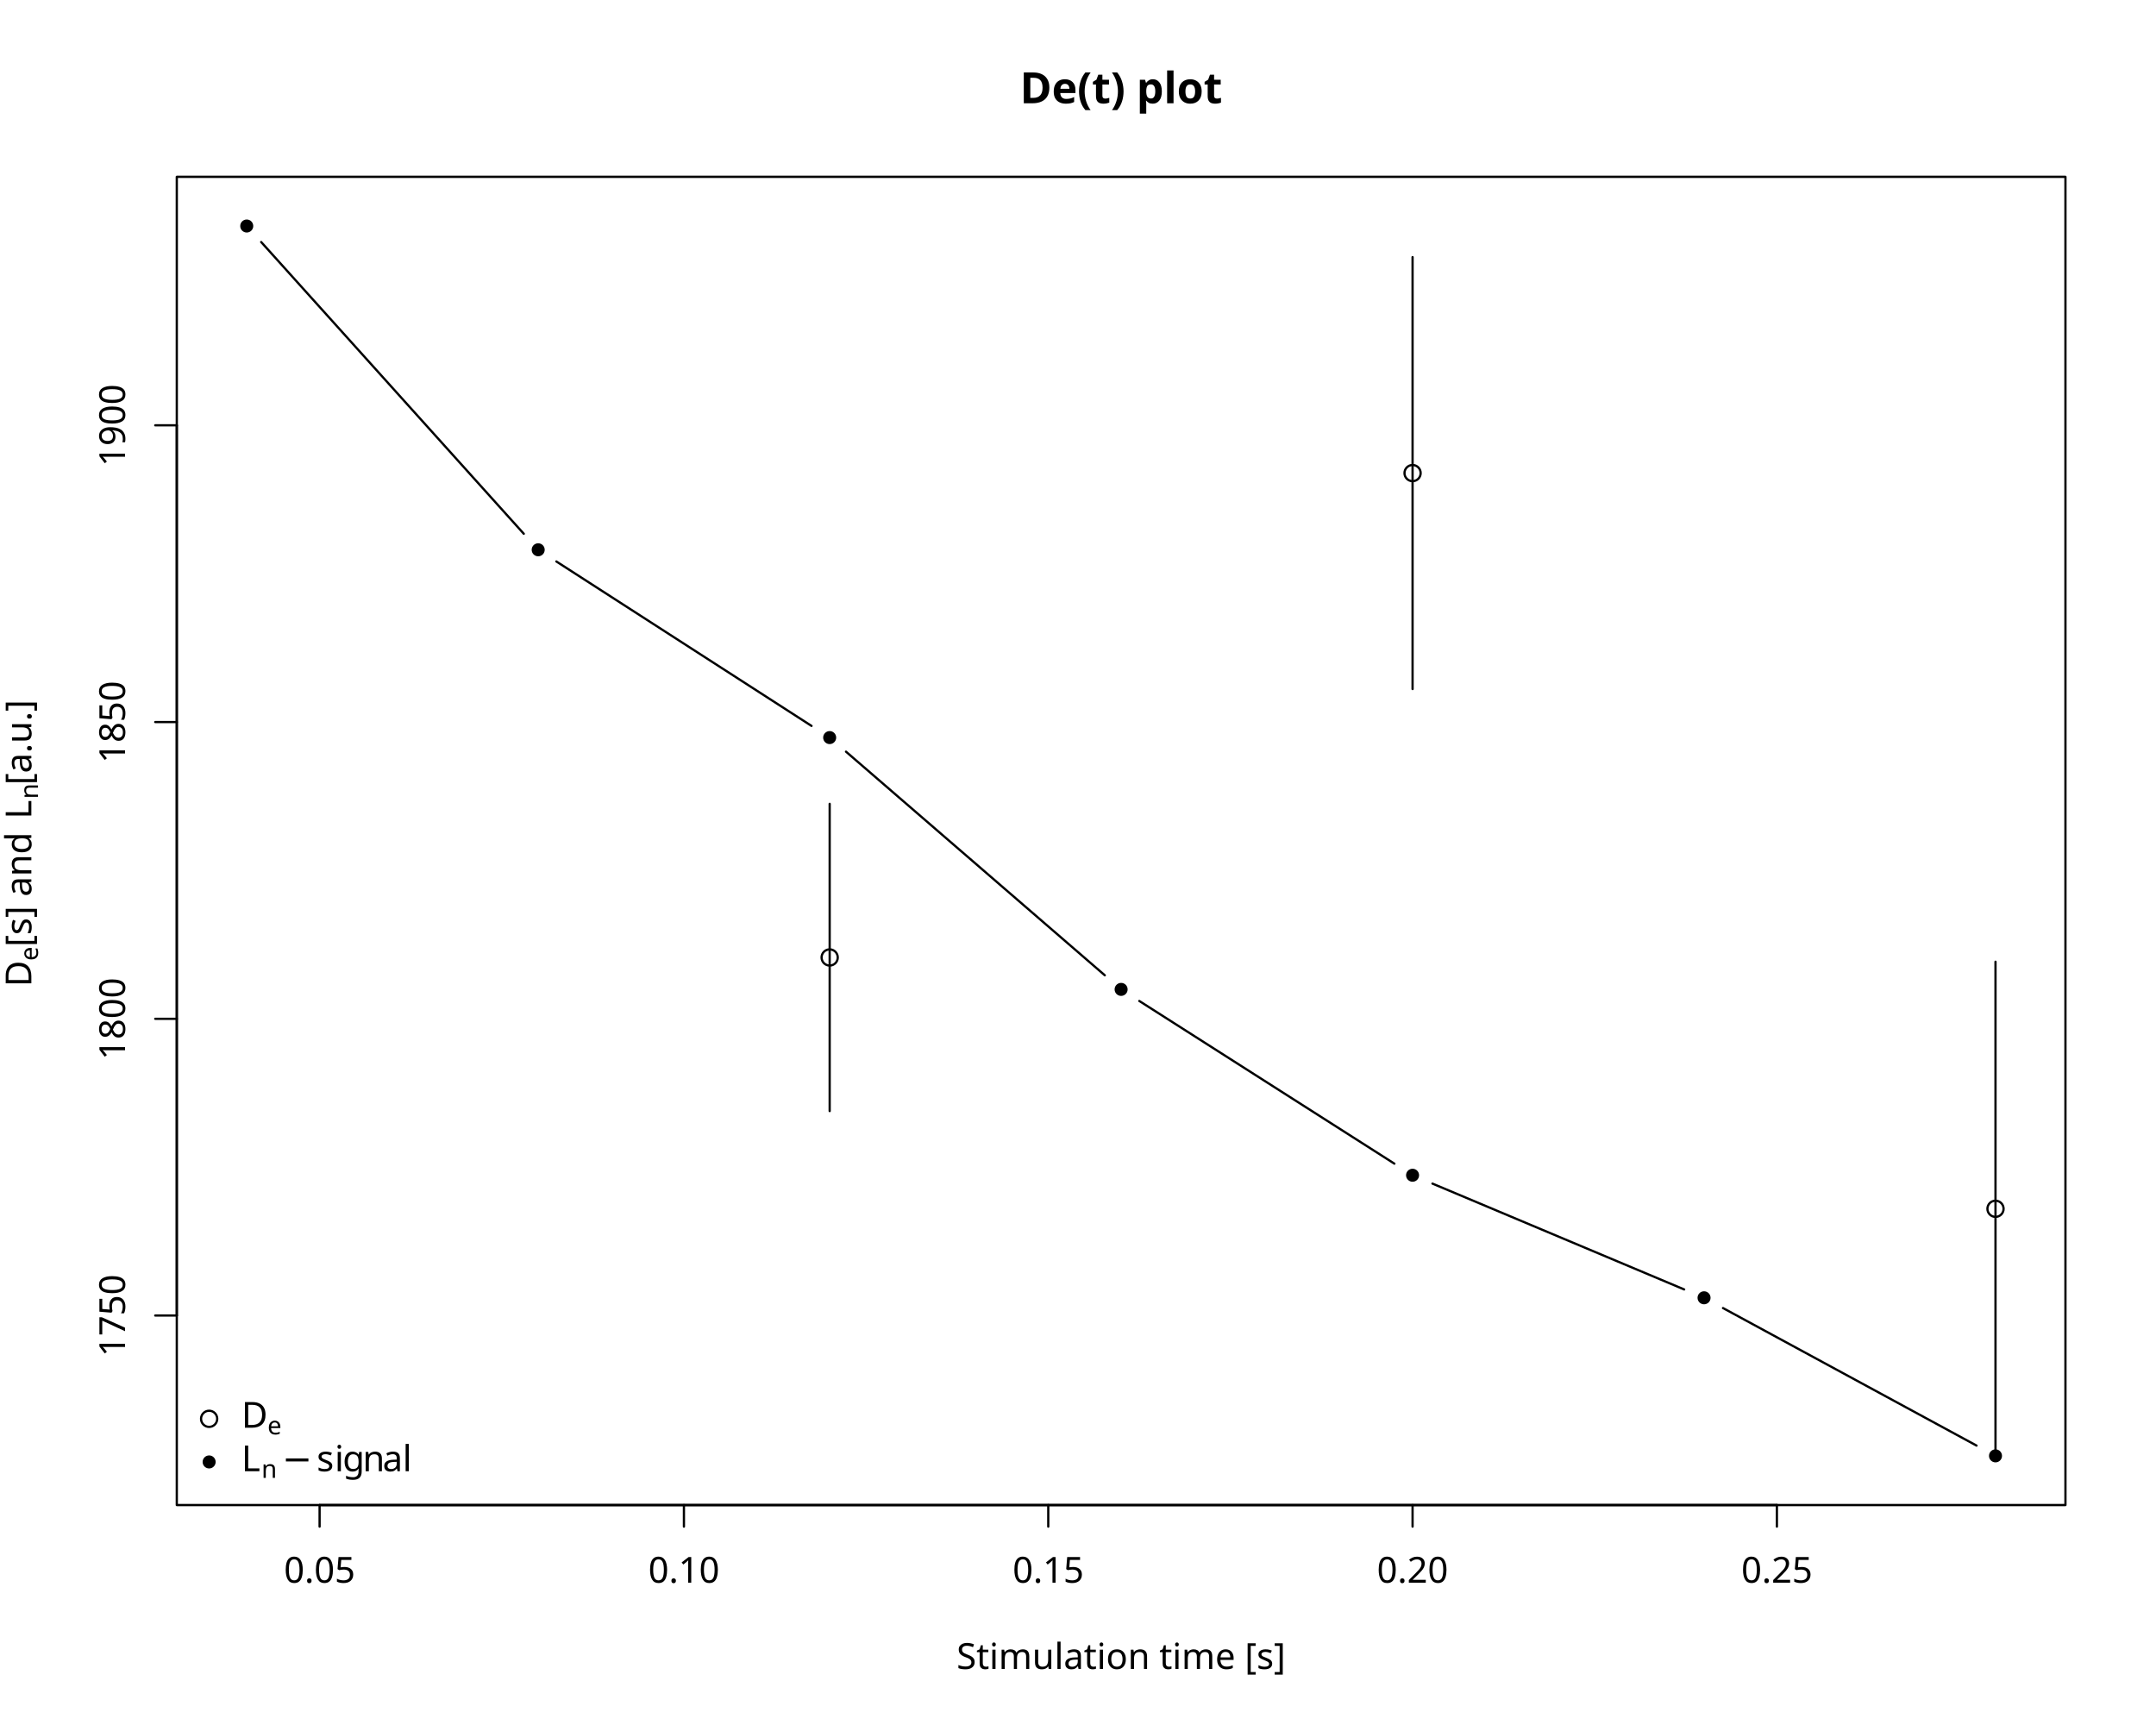
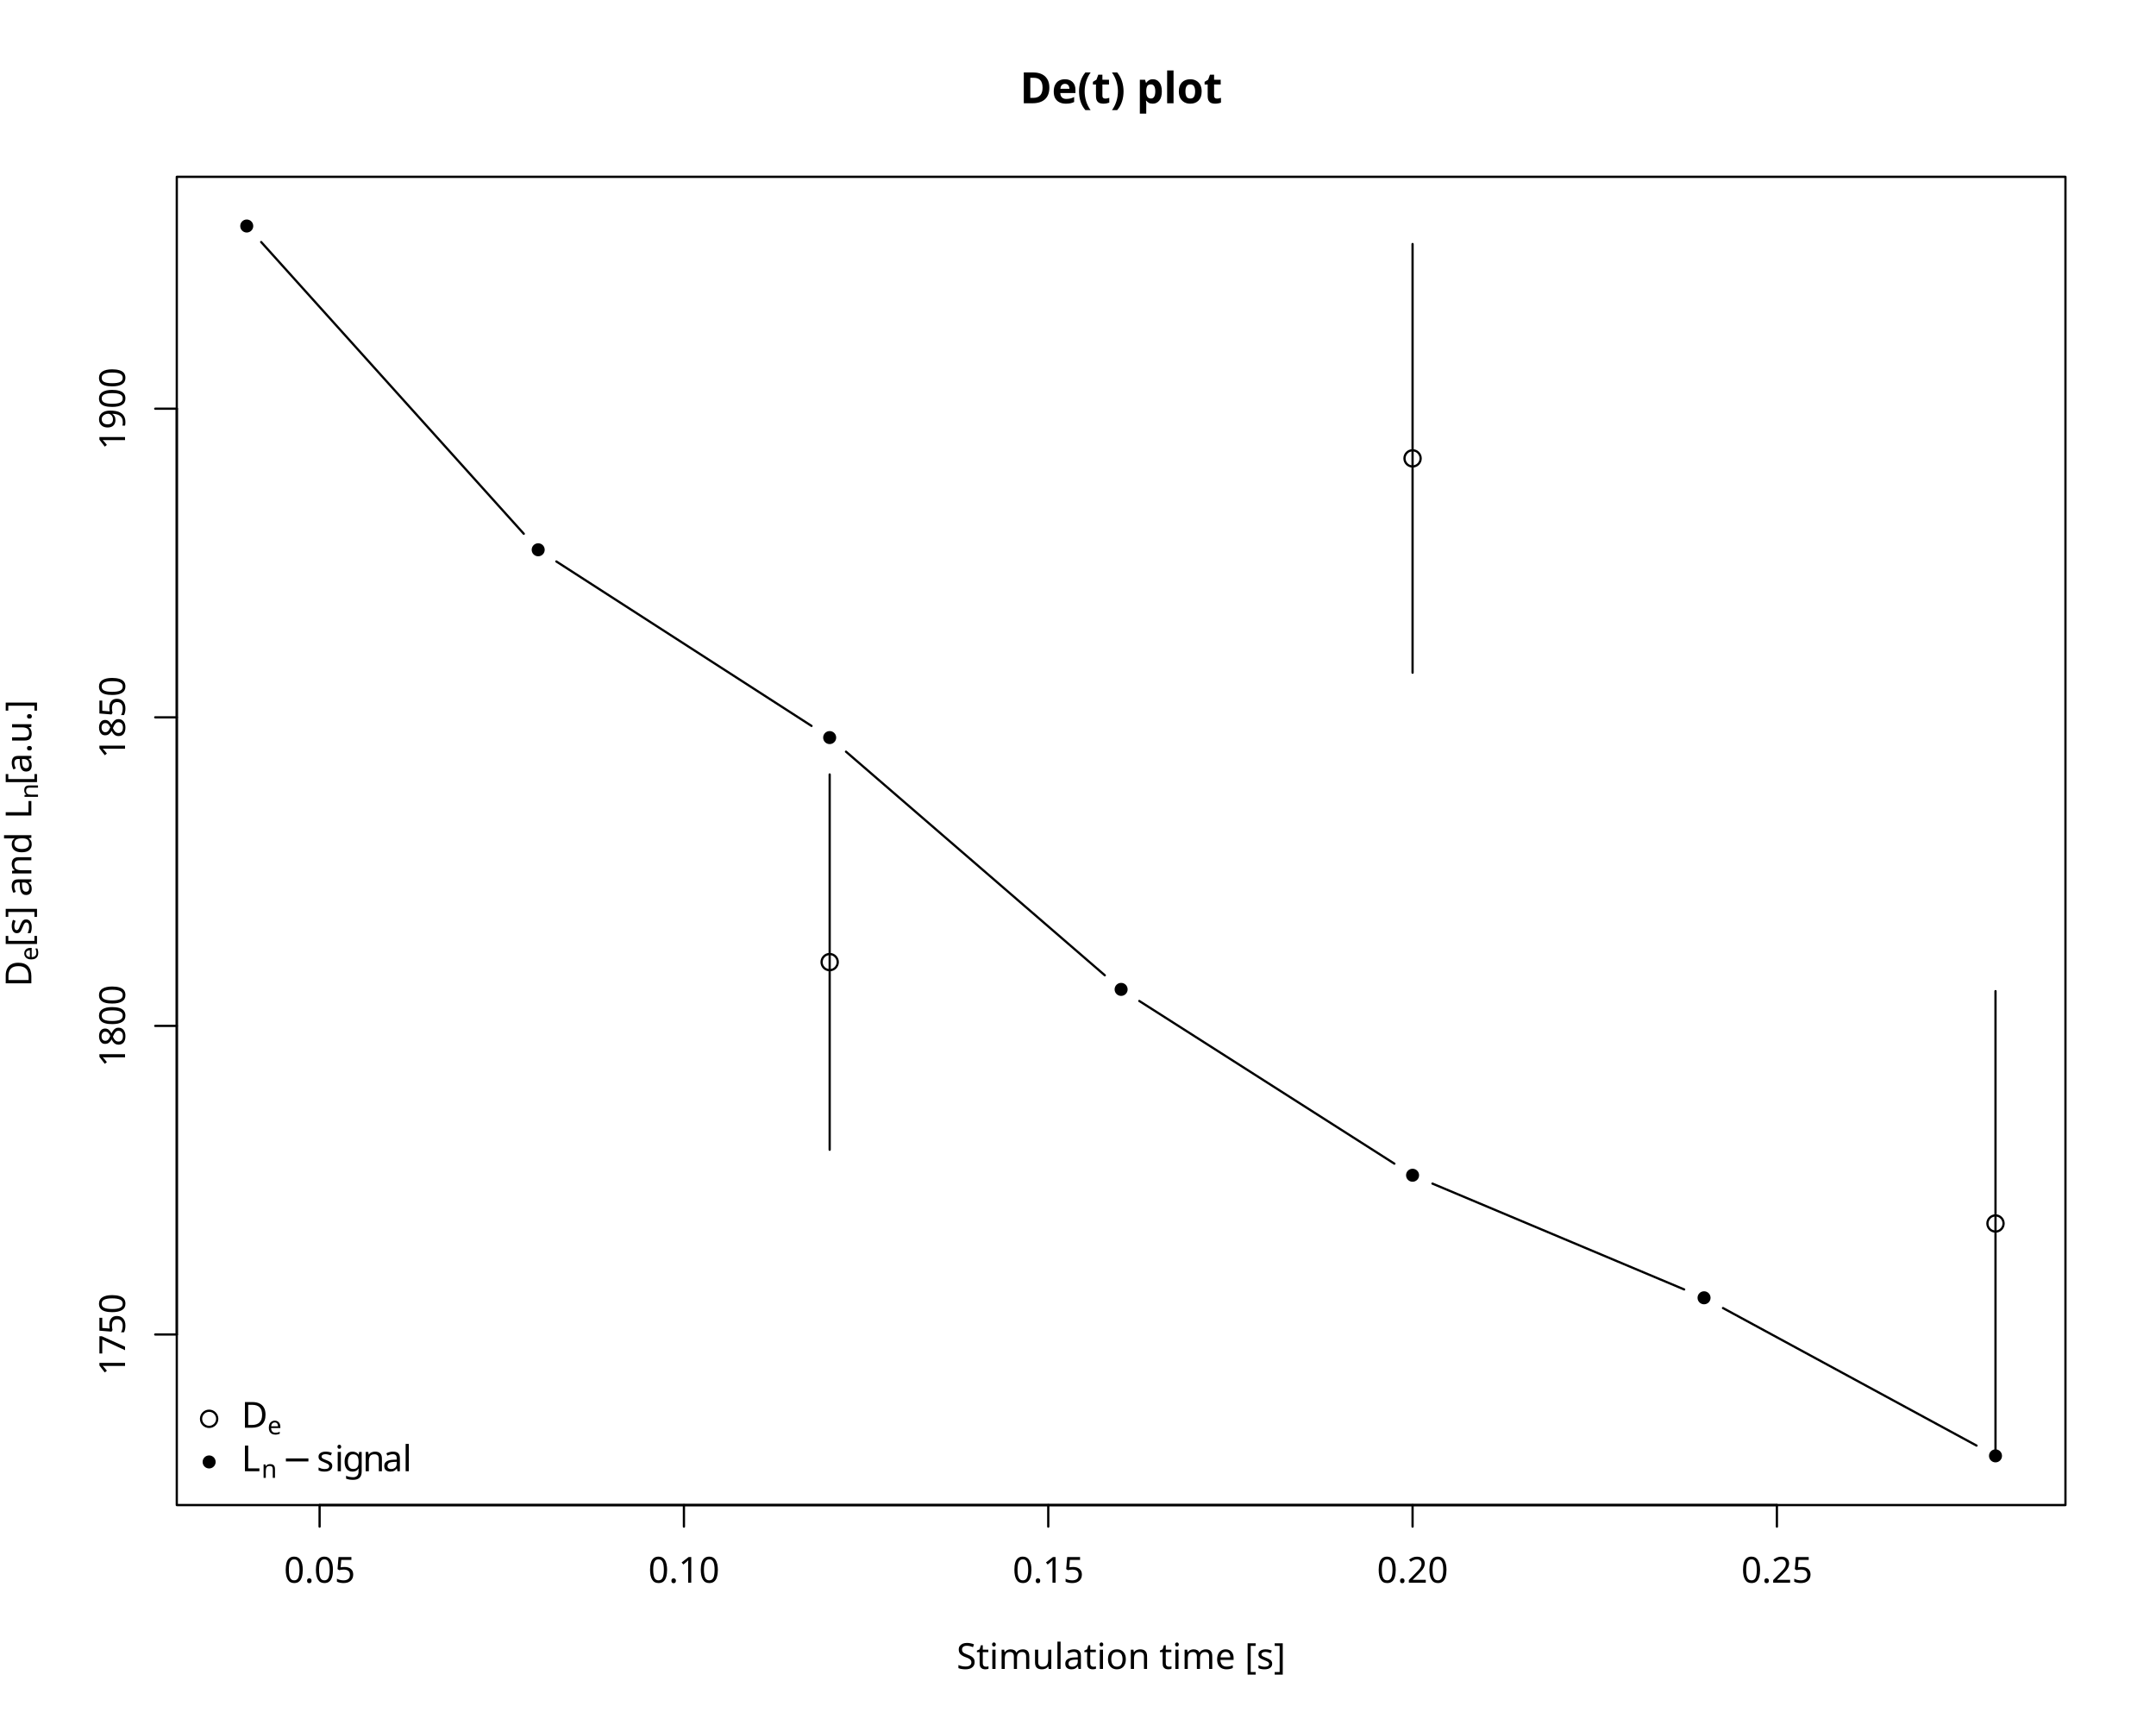
<svg xmlns="http://www.w3.org/2000/svg" class="svglite" data-engine-version="2.0" width="720.00pt" height="576.00pt" viewBox="0 0 720.00 576.00">
  <defs>
    <style type="text/css">
    .svglite line, .svglite polyline, .svglite polygon, .svglite path, .svglite rect, .svglite circle {
      fill: none;
      stroke: #000000;
      stroke-linecap: round;
      stroke-linejoin: round;
      stroke-miterlimit: 10.00;
    }
  </style>
  </defs>
  <rect width="100%" height="100%" style="stroke: none; fill: #FFFFFF;" />
  <defs>
    <clipPath id="cpMC4wMHw3MjAuMDB8MC4wMHw1NzYuMDA=">
      <rect x="0.00" y="0.00" width="720.00" height="576.00" />
    </clipPath>
  </defs>
  <g clip-path="url(#cpMC4wMHw3MjAuMDB8MC4wMHw1NzYuMDA=)">
    <line x1="106.73" y1="502.56" x2="593.40" y2="502.56" style="stroke-width: 0.75;" />
    <line x1="106.73" y1="502.56" x2="106.73" y2="509.76" style="stroke-width: 0.75;" />
    <line x1="228.40" y1="502.56" x2="228.40" y2="509.76" style="stroke-width: 0.75;" />
    <line x1="350.07" y1="502.56" x2="350.07" y2="509.76" style="stroke-width: 0.75;" />
    <line x1="471.73" y1="502.56" x2="471.73" y2="509.76" style="stroke-width: 0.75;" />
    <line x1="593.40" y1="502.56" x2="593.40" y2="509.76" style="stroke-width: 0.75;" />
    <text x="106.73" y="528.48" text-anchor="middle" style="font-size: 12.00px; font-family: sans;" textLength="23.36px" lengthAdjust="spacingAndGlyphs">0.05</text>
    <text x="228.40" y="528.48" text-anchor="middle" style="font-size: 12.00px; font-family: sans;" textLength="23.36px" lengthAdjust="spacingAndGlyphs">0.10</text>
    <text x="350.07" y="528.48" text-anchor="middle" style="font-size: 12.00px; font-family: sans;" textLength="23.36px" lengthAdjust="spacingAndGlyphs">0.15</text>
    <text x="471.73" y="528.48" text-anchor="middle" style="font-size: 12.00px; font-family: sans;" textLength="23.36px" lengthAdjust="spacingAndGlyphs">0.20</text>
    <text x="593.40" y="528.48" text-anchor="middle" style="font-size: 12.00px; font-family: sans;" textLength="23.36px" lengthAdjust="spacingAndGlyphs">0.25</text>
-     <line x1="59.04" y1="439.27" x2="59.04" y2="142.02" style="stroke-width: 0.75;" />
-     <line x1="59.04" y1="439.27" x2="51.84" y2="439.27" style="stroke-width: 0.75;" />
-     <line x1="59.04" y1="340.19" x2="51.84" y2="340.19" style="stroke-width: 0.75;" />
-     <line x1="59.04" y1="241.10" x2="51.84" y2="241.10" style="stroke-width: 0.75;" />
-     <line x1="59.04" y1="142.02" x2="51.84" y2="142.02" style="stroke-width: 0.75;" />
-     <text transform="translate(41.76,439.27) rotate(-90)" text-anchor="middle" style="font-size: 12.00px; font-family: sans;" textLength="26.70px" lengthAdjust="spacingAndGlyphs">1750</text>
-     <text transform="translate(41.76,340.19) rotate(-90)" text-anchor="middle" style="font-size: 12.00px; font-family: sans;" textLength="26.70px" lengthAdjust="spacingAndGlyphs">1800</text>
-     <text transform="translate(41.76,241.10) rotate(-90)" text-anchor="middle" style="font-size: 12.00px; font-family: sans;" textLength="26.70px" lengthAdjust="spacingAndGlyphs">1850</text>
-     <text transform="translate(41.76,142.02) rotate(-90)" text-anchor="middle" style="font-size: 12.00px; font-family: sans;" textLength="26.70px" lengthAdjust="spacingAndGlyphs">1900</text>
+     <line x1="59.04" y1="445.61" x2="59.04" y2="136.47" style="stroke-width: 0.75;" />
+     <line x1="59.04" y1="445.61" x2="51.84" y2="445.61" style="stroke-width: 0.75;" />
+     <line x1="59.04" y1="342.56" x2="51.84" y2="342.56" style="stroke-width: 0.75;" />
+     <line x1="59.04" y1="239.52" x2="51.84" y2="239.52" style="stroke-width: 0.75;" />
+     <line x1="59.04" y1="136.47" x2="51.84" y2="136.47" style="stroke-width: 0.75;" />
+     <text transform="translate(41.76,445.61) rotate(-90)" text-anchor="middle" style="font-size: 12.00px; font-family: sans;" textLength="26.70px" lengthAdjust="spacingAndGlyphs">1750</text>
+     <text transform="translate(41.76,342.56) rotate(-90)" text-anchor="middle" style="font-size: 12.00px; font-family: sans;" textLength="26.70px" lengthAdjust="spacingAndGlyphs">1800</text>
+     <text transform="translate(41.76,239.52) rotate(-90)" text-anchor="middle" style="font-size: 12.00px; font-family: sans;" textLength="26.70px" lengthAdjust="spacingAndGlyphs">1850</text>
+     <text transform="translate(41.76,136.47) rotate(-90)" text-anchor="middle" style="font-size: 12.00px; font-family: sans;" textLength="26.70px" lengthAdjust="spacingAndGlyphs">1900</text>
    <polygon points="59.04,502.56 689.76,502.56 689.76,59.04 59.04,59.04 " style="stroke-width: 0.75; fill: none;" />
    <text x="374.40" y="34.48" text-anchor="middle" style="font-size: 14.40px; font-weight: bold; font-family: sans;" textLength="59.22px" lengthAdjust="spacingAndGlyphs">De(t) plot</text>
    <text x="374.40" y="557.28" text-anchor="middle" style="font-size: 12.00px; font-family: sans;" textLength="101.38px" lengthAdjust="spacingAndGlyphs">Stimulation time [s]</text>
    <text transform="translate(10.47,329.50) rotate(-90)" style="font-size: 12.00px; font-family: sans;" textLength="8.67px" lengthAdjust="spacingAndGlyphs">D</text>
    <text transform="translate(12.69,320.83) rotate(-90)" style="font-size: 8.40px; font-family: sans;" textLength="4.67px" lengthAdjust="spacingAndGlyphs">e</text>
    <text transform="translate(10.47,316.16) rotate(-90)" style="font-size: 12.00px; font-family: sans;" textLength="42.70px" lengthAdjust="spacingAndGlyphs"> [s] and </text>
    <text transform="translate(10.47,273.46) rotate(-90)" style="font-size: 12.00px; font-family: sans;" textLength="6.67px" lengthAdjust="spacingAndGlyphs">L</text>
    <text transform="translate(12.69,266.79) rotate(-90)" style="font-size: 8.40px; font-family: sans;" textLength="4.67px" lengthAdjust="spacingAndGlyphs">n</text>
    <text transform="translate(10.47,262.12) rotate(-90)" style="font-size: 12.00px; font-family: sans;" textLength="30.02px" lengthAdjust="spacingAndGlyphs"> [a.u.]</text>
  </g>
  <defs>
    <clipPath id="cpNTkuMDR8Njg5Ljc2fDU5LjA0fDUwMi41Ng==">
      <rect x="59.04" y="59.04" width="630.72" height="443.52" />
    </clipPath>
  </defs>
  <g clip-path="url(#cpNTkuMDR8Njg5Ljc2fDU5LjA0fDUwMi41Ng==)">
    <line x1="87.22" y1="80.82" x2="174.92" y2="178.23" style="stroke-width: 0.75;" />
    <line x1="185.79" y1="187.48" x2="271.01" y2="242.39" style="stroke-width: 0.75;" />
    <line x1="282.52" y1="250.99" x2="368.95" y2="325.66" style="stroke-width: 0.75;" />
    <line x1="380.47" y1="334.24" x2="465.66" y2="388.56" style="stroke-width: 0.75;" />
    <line x1="478.37" y1="395.22" x2="562.43" y2="430.56" style="stroke-width: 0.75;" />
    <line x1="575.40" y1="436.78" x2="660.07" y2="482.70" style="stroke-width: 0.75;" />
    <circle cx="82.40" cy="75.47" r="1.80" style="stroke-width: 0.75; fill: #000000;" />
    <circle cx="179.73" cy="183.58" r="1.80" style="stroke-width: 0.75; fill: #000000;" />
    <circle cx="277.07" cy="246.29" r="1.80" style="stroke-width: 0.75; fill: #000000;" />
    <circle cx="374.40" cy="330.37" r="1.80" style="stroke-width: 0.75; fill: #000000;" />
    <circle cx="471.73" cy="392.43" r="1.80" style="stroke-width: 0.75; fill: #000000;" />
    <circle cx="569.07" cy="433.35" r="1.80" style="stroke-width: 0.75; fill: #000000;" />
    <circle cx="666.40" cy="486.13" r="1.80" style="stroke-width: 0.75; fill: #000000;" />
-     <circle cx="277.07" cy="319.71" r="2.70" style="stroke-width: 0.75;" />
-     <circle cx="471.73" cy="157.97" r="2.70" style="stroke-width: 0.75;" />
-     <circle cx="666.40" cy="403.63" r="2.70" style="stroke-width: 0.75;" />
-     <line x1="277.07" y1="268.41" x2="277.07" y2="371.00" style="stroke-width: 0.75;" />
-     <line x1="471.73" y1="85.85" x2="471.73" y2="230.09" style="stroke-width: 0.75;" />
-     <line x1="666.40" y1="321.13" x2="666.40" y2="486.13" style="stroke-width: 0.75;" />
+     <circle cx="277.07" cy="321.26" r="2.70" style="stroke-width: 0.75;" />
+     <circle cx="471.73" cy="153.06" r="2.70" style="stroke-width: 0.75;" />
+     <circle cx="666.40" cy="408.54" r="2.70" style="stroke-width: 0.75;" />
+     <line x1="277.07" y1="258.60" x2="277.07" y2="383.92" style="stroke-width: 0.75;" />
+     <line x1="471.73" y1="81.48" x2="471.73" y2="224.63" style="stroke-width: 0.75;" />
+     <line x1="666.40" y1="330.95" x2="666.40" y2="486.13" style="stroke-width: 0.75;" />
  </g>
  <g clip-path="url(#cpMC4wMHw3MjAuMDB8MC4wMHw1NzYuMDA=)">
</g>
  <g clip-path="url(#cpNTkuMDR8Njg5Ljc2fDU5LjA0fDUwMi41Ng==)">
    <circle cx="69.84" cy="473.76" r="2.70" style="stroke-width: 0.75;" />
    <circle cx="69.84" cy="488.16" r="1.80" style="stroke-width: 0.75; fill: #000000;" />
    <text x="80.64" y="476.74" style="font-size: 12.00px; font-family: sans;" textLength="8.67px" lengthAdjust="spacingAndGlyphs">D</text>
    <text x="89.31" y="478.96" style="font-size: 8.40px; font-family: sans;" textLength="4.67px" lengthAdjust="spacingAndGlyphs">e</text>
    <text x="80.64" y="491.26" style="font-size: 12.00px; font-family: sans;" textLength="6.67px" lengthAdjust="spacingAndGlyphs">L</text>
    <text x="87.31" y="493.48" style="font-size: 8.40px; font-family: sans;" textLength="4.67px" lengthAdjust="spacingAndGlyphs">n</text>
    <text x="94.21" y="491.26" style="font-size: 12.00px; font-family: sans;" textLength="9.32px" lengthAdjust="spacingAndGlyphs">−</text>
    <text x="105.76" y="491.26" style="font-size: 12.00px; font-family: sans;" textLength="6.00px" lengthAdjust="spacingAndGlyphs">s</text>
    <text x="111.76" y="491.26" style="font-size: 12.00px; font-family: sans;" textLength="2.66px" lengthAdjust="spacingAndGlyphs">i</text>
    <text x="114.42" y="491.26" style="font-size: 12.00px; font-family: sans;" textLength="6.67px" lengthAdjust="spacingAndGlyphs">g</text>
    <text x="121.10" y="491.26" style="font-size: 12.00px; font-family: sans;" textLength="6.67px" lengthAdjust="spacingAndGlyphs">n</text>
    <text x="127.77" y="491.26" style="font-size: 12.00px; font-family: sans;" textLength="6.67px" lengthAdjust="spacingAndGlyphs">a</text>
    <text x="134.45" y="491.26" style="font-size: 12.00px; font-family: sans;" textLength="2.66px" lengthAdjust="spacingAndGlyphs">l</text>
  </g>
</svg>
